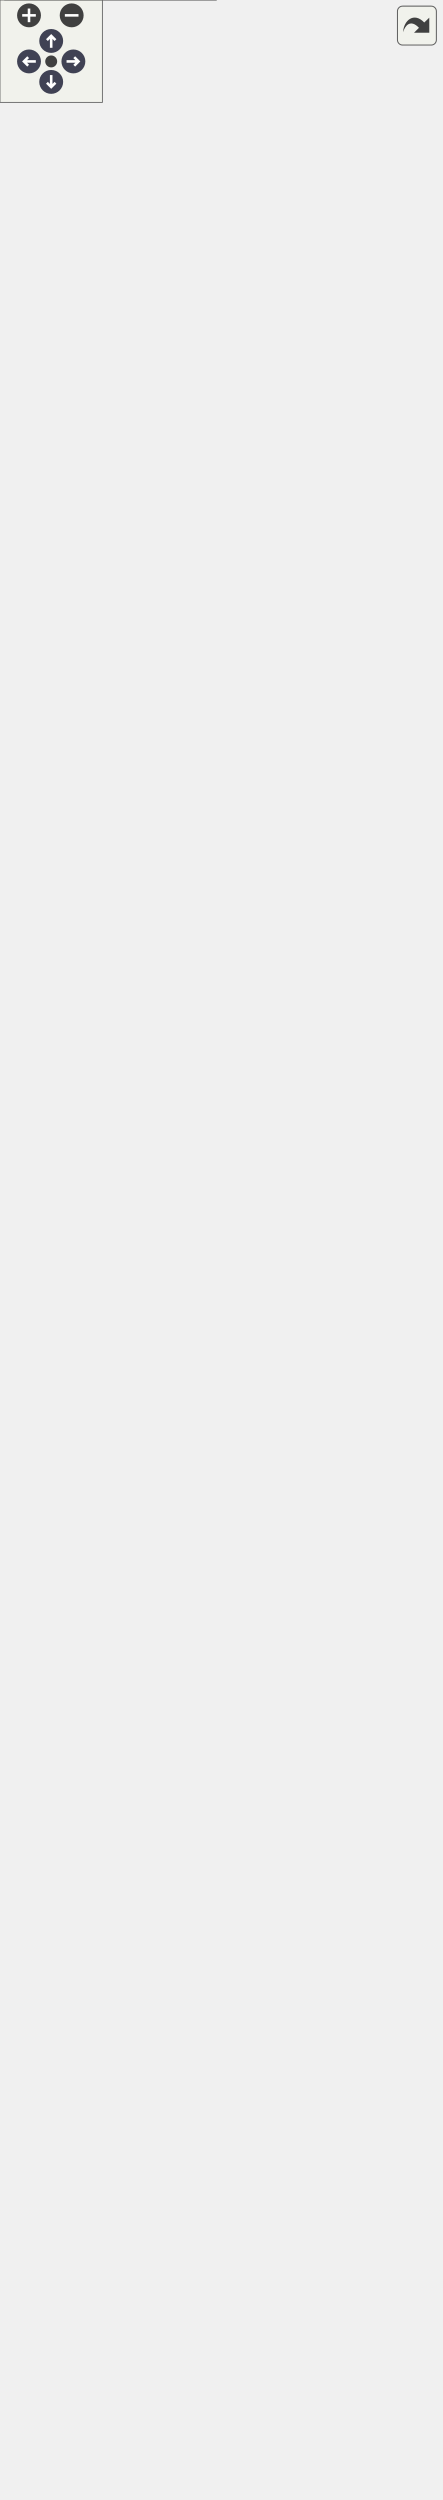
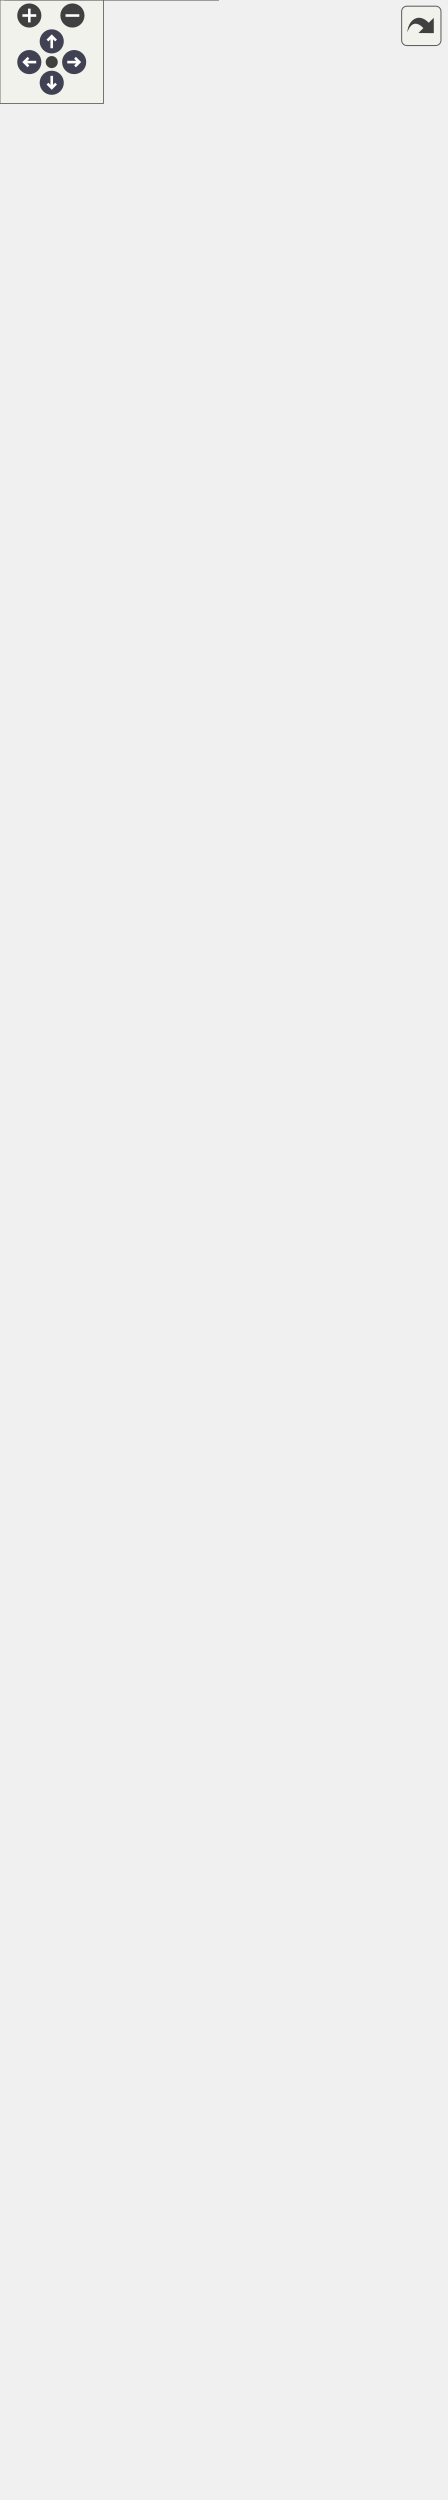
<svg xmlns="http://www.w3.org/2000/svg" xmlns:xlink="http://www.w3.org/1999/xlink" id="main" version="1.1" xml:space="preserve">
  <style type="text/css">
.node, .edge {opacity: 0.7;}
.node.selected, .edge.selected {opacity: 1;}
.edge:hover path { stroke: red; }
.edge:hover polygon { stroke: red; fill: red; }
</style>
  <defs>
    <circle id="rim" cx="0" cy="0" r="7" />
    <circle id="rim2" cx="0" cy="0" r="3.5" />
    <g id="zoomPlus">
      <use xlink:href="#rim" fill="#404040">
        <set attributeName="fill" to="#808080" begin="zoomplus.mouseover" end="zoomplus.mouseout" />
      </use>
      <path d="M-4,0h8M0,-4v8" fill="none" stroke="white" stroke-width="1.5" pointer-events="none" />
    </g>
    <g id="zoomMin">
      <use xlink:href="#rim" fill="#404040">
        <set attributeName="fill" to="#808080" begin="zoomminus.mouseover" end="zoomminus.mouseout" />
      </use>
      <path d="M-4,0h8" fill="none" stroke="white" stroke-width="1.5" pointer-events="none" />
    </g>
    <g id="arrowUp" transform="translate(30 24)">
      <use xlink:href="#rim" />
      <path pointer-events="none" fill="none" stroke="white" stroke-width="1.5" d="M0,-3.0v7 M-2.5,-0.5L0,-3.0L2.5,-0.5" />
    </g>
    <g id="arrowRight" transform="rotate(90) translate(36 -43)">
      <use xlink:href="#rim" />
      <path pointer-events="none" fill="none" stroke="white" stroke-width="1.5" d="M0,-3.0v7 M-2.5,-0.5L0,-3.0L2.5,-0.5" />
    </g>
    <g id="arrowDown" transform="rotate(180) translate(-30 -48)">
      <use xlink:href="#rim" />
      <path pointer-events="none" fill="none" stroke="white" stroke-width="1.5" d="M0,-3.0v7 M-2.5,-0.5L0,-3.0L2.5,-0.5" />
    </g>
    <g id="arrowLeft" transform="rotate(270) translate(-36 17)">
      <use xlink:href="#rim" />
      <path pointer-events="none" fill="none" stroke="white" stroke-width="1.5" d="M0,-3.0v7 M-2.5,-0.5L0,-3.0L2.5,-0.5" />
    </g>
    <g id="resetDef">
      <use xlink:href="#rim2" fill="#404040">
        <set attributeName="fill" to="#808080" begin="reset.mouseover" end="reset.mouseout" />
      </use>
    </g>
  </defs>
  <svg id="graph" class="graph">
    <g id="viewport">
      <g id="Node000001" class="node">
        <g id="a_Node000001">
          <a xlink:title=" ">
            <polygon fill="#999999" stroke="none" points="126.5,-309 3,-309 3,0 126.5,0 126.5,-309" />
            <text text-anchor="start" x="7" y="-295.5" font-family="Helvetica,sans-Serif" font-size="10.00">GamR::Nucleus::Transition</text>
            <text text-anchor="start" x="13.5" y="-280.25" font-family="Helvetica,sans-Serif" font-size="10.00">#</text>
            <text text-anchor="start" x="29.25" y="-280.25" font-family="Helvetica,sans-Serif" font-size="10.00">fEnergy</text>
            <text text-anchor="start" x="13.12" y="-265" font-family="Helvetica,sans-Serif" font-size="10.00">+</text>
            <text text-anchor="start" x="29.25" y="-265" font-family="Helvetica,sans-Serif" font-size="10.00">Transition()</text>
            <text text-anchor="start" x="13.12" y="-249.75" font-family="Helvetica,sans-Serif" font-size="10.00">+</text>
            <text text-anchor="start" x="29.25" y="-249.75" font-family="Helvetica,sans-Serif" font-size="10.00">SetEnergy()</text>
            <text text-anchor="start" x="13.12" y="-234.5" font-family="Helvetica,sans-Serif" font-size="10.00">+</text>
            <text text-anchor="start" x="29.25" y="-234.5" font-family="Helvetica,sans-Serif" font-size="10.00">SetPeak()</text>
            <text text-anchor="start" x="13.12" y="-219.25" font-family="Helvetica,sans-Serif" font-size="10.00">+</text>
            <text text-anchor="start" x="29.25" y="-219.25" font-family="Helvetica,sans-Serif" font-size="10.00">SetPeak()</text>
            <text text-anchor="start" x="13.12" y="-204" font-family="Helvetica,sans-Serif" font-size="10.00">+</text>
            <text text-anchor="start" x="29.25" y="-204" font-family="Helvetica,sans-Serif" font-size="10.00">SetBackground()</text>
            <text text-anchor="start" x="13.12" y="-188.75" font-family="Helvetica,sans-Serif" font-size="10.00">+</text>
            <text text-anchor="start" x="29.25" y="-188.75" font-family="Helvetica,sans-Serif" font-size="10.00">SetBackground()</text>
            <text text-anchor="start" x="13.12" y="-173.5" font-family="Helvetica,sans-Serif" font-size="10.00">+</text>
            <text text-anchor="start" x="29.25" y="-173.5" font-family="Helvetica,sans-Serif" font-size="10.00">AddBackground()</text>
            <text text-anchor="start" x="13.12" y="-158.25" font-family="Helvetica,sans-Serif" font-size="10.00">+</text>
            <text text-anchor="start" x="29.25" y="-158.25" font-family="Helvetica,sans-Serif" font-size="10.00">AddBackground()</text>
            <text text-anchor="start" x="13.12" y="-143" font-family="Helvetica,sans-Serif" font-size="10.00">+</text>
            <text text-anchor="start" x="29.25" y="-143" font-family="Helvetica,sans-Serif" font-size="10.00">SetTransition()</text>
            <text text-anchor="start" x="13.12" y="-127.75" font-family="Helvetica,sans-Serif" font-size="10.00">+</text>
            <text text-anchor="start" x="29.25" y="-127.75" font-family="Helvetica,sans-Serif" font-size="10.00">Apply()</text>
            <text text-anchor="start" x="13.12" y="-112.5" font-family="Helvetica,sans-Serif" font-size="10.00">+</text>
            <text text-anchor="start" x="29.25" y="-112.5" font-family="Helvetica,sans-Serif" font-size="10.00">ApplyError()</text>
            <text text-anchor="start" x="13.12" y="-97.25" font-family="Helvetica,sans-Serif" font-size="10.00">+</text>
            <text text-anchor="start" x="29.25" y="-97.25" font-family="Helvetica,sans-Serif" font-size="10.00">ApplyCounts()</text>
            <text text-anchor="start" x="13.12" y="-82" font-family="Helvetica,sans-Serif" font-size="10.00">+</text>
            <text text-anchor="start" x="29.25" y="-82" font-family="Helvetica,sans-Serif" font-size="10.00">ApplyCountsError()</text>
            <text text-anchor="start" x="13.12" y="-66.75" font-family="Helvetica,sans-Serif" font-size="10.00">+</text>
            <text text-anchor="start" x="29.25" y="-66.75" font-family="Helvetica,sans-Serif" font-size="10.00">GetEnergy()</text>
            <text text-anchor="start" x="13.12" y="-51.5" font-family="Helvetica,sans-Serif" font-size="10.00">+</text>
            <text text-anchor="start" x="29.25" y="-51.5" font-family="Helvetica,sans-Serif" font-size="10.00">GetGate()</text>
            <text text-anchor="start" x="13.12" y="-36.25" font-family="Helvetica,sans-Serif" font-size="10.00">+</text>
            <text text-anchor="start" x="29.25" y="-36.25" font-family="Helvetica,sans-Serif" font-size="10.00">GetGateBG()</text>
            <text text-anchor="start" x="13.12" y="-21" font-family="Helvetica,sans-Serif" font-size="10.00">+</text>
            <text text-anchor="start" x="29.25" y="-21" font-family="Helvetica,sans-Serif" font-size="10.00">GetGateBGs()</text>
            <text text-anchor="start" x="13.12" y="-5.75" font-family="Helvetica,sans-Serif" font-size="10.00">+</text>
            <text text-anchor="start" x="29.25" y="-5.75" font-family="Helvetica,sans-Serif" font-size="10.00">ClassDef()</text>
            <polygon fill="#666666" stroke="#666666" points="3,-291.75 3,-291.75 126.5,-291.75 126.5,-291.75 3,-291.75" />
            <polygon fill="#666666" stroke="#666666" points="3,-276.5 3,-276.5 27.25,-276.5 27.25,-276.5 3,-276.5" />
            <polygon fill="#666666" stroke="#666666" points="27.25,-276.5 27.25,-276.5 126.5,-276.5 126.5,-276.5 27.25,-276.5" />
            <polygon fill="none" stroke="#666666" points="3,0 3,-309 126.5,-309 126.5,0 3,0" />
          </a>
        </g>
      </g>
      <g id="Node000002" class="node">
        <g id="a_Node000002">
          <a xlink:title=" ">
-             <polygon fill="white" stroke="none" points="45.5,-1404.25 0,-1404.25 0,-1354.5 45.5,-1354.5 45.5,-1404.25" />
-             <text text-anchor="start" x="4" y="-1390.75" font-family="Helvetica,sans-Serif" font-size="10.00">TNamed</text>
-             <text text-anchor="start" x="21.25" y="-1375.5" font-family="Helvetica,sans-Serif" font-size="10.00"> </text>
+             <polygon fill="white" stroke="none" points="45.5,-1389 0,-1389 0,-1339.25 45.5,-1339.25 45.5,-1389" />
+             <text text-anchor="start" x="4" y="-1375.5" font-family="Helvetica,sans-Serif" font-size="10.00">TNamed</text>
            <text text-anchor="start" x="21.25" y="-1360.25" font-family="Helvetica,sans-Serif" font-size="10.00"> </text>
-             <polygon fill="#666666" stroke="#666666" points="0,-1387 0,-1387 45.5,-1387 45.5,-1387 0,-1387" />
+             <text text-anchor="start" x="21.25" y="-1345" font-family="Helvetica,sans-Serif" font-size="10.00"> </text>
            <polygon fill="#666666" stroke="#666666" points="0,-1371.75 0,-1371.75 45.5,-1371.75 45.5,-1371.75 0,-1371.75" />
-             <polygon fill="none" stroke="#666666" points="0,-1354.5 0,-1404.25 45.5,-1404.25 45.5,-1354.5 0,-1354.5" />
+             <polygon fill="#666666" stroke="#666666" points="0,-1356.5 0,-1356.5 45.5,-1356.5 45.5,-1356.5 0,-1356.5" />
+             <polygon fill="none" stroke="#666666" points="0,-1339.25 0,-1389 45.5,-1389 45.5,-1339.25 0,-1339.25" />
          </a>
        </g>
      </g>
      <g id="edge1_Node000001_Node000002" class="edge">
        <g id="a_edge1_Node000001_Node000002">
          <a xlink:title=" ">
-             <path fill="none" stroke="#63b8ff" d="M22.34,-1343.21C21.12,-1221.43 18.66,-806.51 36.75,-464.5 39.43,-413.8 43.93,-358.55 48.55,-308.97" />
-             <polygon fill="none" stroke="#63b8ff" points="18.84,-1343.22 22.44,-1353.19 25.84,-1343.15 18.84,-1343.22" />
+             <path fill="none" stroke="#63b8ff" d="M22.36,-1328.14C21.2,-1207.89 18.94,-800.42 36.75,-464.5 39.44,-413.8 43.94,-358.55 48.56,-308.97" />
+             <polygon fill="none" stroke="#63b8ff" points="18.85,-1328.02 22.45,-1337.99 25.85,-1327.95 18.85,-1328.02" />
          </a>
        </g>
      </g>
      <g id="Node000003" class="node">
        <g id="a_Node000003">
          <a xlink:href="../../d0/d79/class_gam_r_1_1_t_k_1_1_gate.html" target="_top" xlink:title=" ">
-             <polygon fill="white" stroke="none" points="154.12,-1307.25 45.37,-1307.25 45.37,-464.5 154.12,-464.5 154.12,-1307.25" />
-             <text text-anchor="start" x="64.5" y="-1293.75" font-family="Helvetica,sans-Serif" font-size="10.00">GamR::TK::Gate</text>
-             <text text-anchor="start" x="98.25" y="-1278.5" font-family="Helvetica,sans-Serif" font-size="10.00"> </text>
-             <text text-anchor="start" x="49.38" y="-1263.25" font-family="Helvetica,sans-Serif" font-size="10.00">+</text>
-             <text text-anchor="start" x="59.38" y="-1263.25" font-family="Helvetica,sans-Serif" font-size="10.00">Gate()</text>
+             <polygon fill="white" stroke="none" points="154.12,-1292 45.37,-1292 45.37,-464.5 154.12,-464.5 154.12,-1292" />
+             <text text-anchor="start" x="64.5" y="-1278.5" font-family="Helvetica,sans-Serif" font-size="10.00">GamR::TK::Gate</text>
+             <text text-anchor="start" x="98.25" y="-1263.25" font-family="Helvetica,sans-Serif" font-size="10.00"> </text>
            <text text-anchor="start" x="49.38" y="-1248" font-family="Helvetica,sans-Serif" font-size="10.00">+</text>
            <text text-anchor="start" x="59.38" y="-1248" font-family="Helvetica,sans-Serif" font-size="10.00">Gate()</text>
            <text text-anchor="start" x="49.38" y="-1232.75" font-family="Helvetica,sans-Serif" font-size="10.00">+</text>
            <text text-anchor="start" x="59.38" y="-1232.75" font-family="Helvetica,sans-Serif" font-size="10.00">Gate()</text>
            <text text-anchor="start" x="49.38" y="-1217.5" font-family="Helvetica,sans-Serif" font-size="10.00">+</text>
            <text text-anchor="start" x="59.38" y="-1217.5" font-family="Helvetica,sans-Serif" font-size="10.00">Gate()</text>
            <text text-anchor="start" x="49.38" y="-1202.25" font-family="Helvetica,sans-Serif" font-size="10.00">+</text>
            <text text-anchor="start" x="59.38" y="-1202.25" font-family="Helvetica,sans-Serif" font-size="10.00">Gate()</text>
            <text text-anchor="start" x="49.38" y="-1187" font-family="Helvetica,sans-Serif" font-size="10.00">+</text>
            <text text-anchor="start" x="59.38" y="-1187" font-family="Helvetica,sans-Serif" font-size="10.00">Gate()</text>
            <text text-anchor="start" x="49.38" y="-1171.75" font-family="Helvetica,sans-Serif" font-size="10.00">+</text>
            <text text-anchor="start" x="59.38" y="-1171.75" font-family="Helvetica,sans-Serif" font-size="10.00">Gate()</text>
            <text text-anchor="start" x="49.38" y="-1156.5" font-family="Helvetica,sans-Serif" font-size="10.00">+</text>
-             <text text-anchor="start" x="59.38" y="-1156.5" font-family="Helvetica,sans-Serif" font-size="10.00">~Gate()</text>
+             <text text-anchor="start" x="59.38" y="-1156.5" font-family="Helvetica,sans-Serif" font-size="10.00">Gate()</text>
            <text text-anchor="start" x="49.38" y="-1141.25" font-family="Helvetica,sans-Serif" font-size="10.00">+</text>
-             <text text-anchor="start" x="59.38" y="-1141.25" font-family="Helvetica,sans-Serif" font-size="10.00">GetClick()</text>
+             <text text-anchor="start" x="59.38" y="-1141.25" font-family="Helvetica,sans-Serif" font-size="10.00">~Gate()</text>
            <text text-anchor="start" x="49.38" y="-1126" font-family="Helvetica,sans-Serif" font-size="10.00">+</text>
            <text text-anchor="start" x="59.38" y="-1126" font-family="Helvetica,sans-Serif" font-size="10.00">SetGate()</text>
            <text text-anchor="start" x="49.38" y="-1110.75" font-family="Helvetica,sans-Serif" font-size="10.00">+</text>
            <text text-anchor="start" x="59.38" y="-1110.75" font-family="Helvetica,sans-Serif" font-size="10.00">SetGate()</text>
            <text text-anchor="start" x="49.38" y="-1095.5" font-family="Helvetica,sans-Serif" font-size="10.00">+</text>
            <text text-anchor="start" x="59.38" y="-1095.5" font-family="Helvetica,sans-Serif" font-size="10.00">SetGate()</text>
            <text text-anchor="start" x="49.38" y="-1080.25" font-family="Helvetica,sans-Serif" font-size="10.00">+</text>
            <text text-anchor="start" x="59.38" y="-1080.25" font-family="Helvetica,sans-Serif" font-size="10.00">SetLow()</text>
            <text text-anchor="start" x="49.38" y="-1065" font-family="Helvetica,sans-Serif" font-size="10.00">+</text>
            <text text-anchor="start" x="59.38" y="-1065" font-family="Helvetica,sans-Serif" font-size="10.00">SetLow()</text>
            <text text-anchor="start" x="49.38" y="-1049.75" font-family="Helvetica,sans-Serif" font-size="10.00">+</text>
            <text text-anchor="start" x="59.38" y="-1049.75" font-family="Helvetica,sans-Serif" font-size="10.00">SetHigh()</text>
            <text text-anchor="start" x="49.38" y="-1034.5" font-family="Helvetica,sans-Serif" font-size="10.00">+</text>
            <text text-anchor="start" x="59.38" y="-1034.5" font-family="Helvetica,sans-Serif" font-size="10.00">SetHigh()</text>
            <text text-anchor="start" x="49.38" y="-1019.25" font-family="Helvetica,sans-Serif" font-size="10.00">+</text>
            <text text-anchor="start" x="59.38" y="-1019.25" font-family="Helvetica,sans-Serif" font-size="10.00">SetScale()</text>
            <text text-anchor="start" x="49.38" y="-1004" font-family="Helvetica,sans-Serif" font-size="10.00">+</text>
            <text text-anchor="start" x="59.38" y="-1004" font-family="Helvetica,sans-Serif" font-size="10.00">GetLow()</text>
            <text text-anchor="start" x="49.38" y="-988.75" font-family="Helvetica,sans-Serif" font-size="10.00">+</text>
            <text text-anchor="start" x="59.38" y="-988.75" font-family="Helvetica,sans-Serif" font-size="10.00">GetHigh()</text>
            <text text-anchor="start" x="49.38" y="-973.5" font-family="Helvetica,sans-Serif" font-size="10.00">+</text>
            <text text-anchor="start" x="59.38" y="-973.5" font-family="Helvetica,sans-Serif" font-size="10.00">GetWidth()</text>
            <text text-anchor="start" x="49.38" y="-958.25" font-family="Helvetica,sans-Serif" font-size="10.00">+</text>
            <text text-anchor="start" x="59.38" y="-958.25" font-family="Helvetica,sans-Serif" font-size="10.00">GetBinLow()</text>
            <text text-anchor="start" x="49.38" y="-943" font-family="Helvetica,sans-Serif" font-size="10.00">+</text>
            <text text-anchor="start" x="59.38" y="-943" font-family="Helvetica,sans-Serif" font-size="10.00">GetBinHigh()</text>
            <text text-anchor="start" x="49.38" y="-927.75" font-family="Helvetica,sans-Serif" font-size="10.00">+</text>
            <text text-anchor="start" x="59.38" y="-927.75" font-family="Helvetica,sans-Serif" font-size="10.00">GetBinWidth()</text>
            <text text-anchor="start" x="49.38" y="-912.5" font-family="Helvetica,sans-Serif" font-size="10.00">+</text>
            <text text-anchor="start" x="59.38" y="-912.5" font-family="Helvetica,sans-Serif" font-size="10.00">GetTrueWidth()</text>
            <text text-anchor="start" x="49.38" y="-897.25" font-family="Helvetica,sans-Serif" font-size="10.00">+</text>
            <text text-anchor="start" x="59.38" y="-897.25" font-family="Helvetica,sans-Serif" font-size="10.00">GetIntegral()</text>
            <text text-anchor="start" x="49.38" y="-882" font-family="Helvetica,sans-Serif" font-size="10.00">+</text>
            <text text-anchor="start" x="59.38" y="-882" font-family="Helvetica,sans-Serif" font-size="10.00">GetIntegral()</text>
            <text text-anchor="start" x="49.38" y="-866.75" font-family="Helvetica,sans-Serif" font-size="10.00">+</text>
            <text text-anchor="start" x="59.38" y="-866.75" font-family="Helvetica,sans-Serif" font-size="10.00">GetIntegral()</text>
            <text text-anchor="start" x="49.38" y="-851.5" font-family="Helvetica,sans-Serif" font-size="10.00">+</text>
            <text text-anchor="start" x="59.38" y="-851.5" font-family="Helvetica,sans-Serif" font-size="10.00">GetIntegral()</text>
            <text text-anchor="start" x="49.38" y="-836.25" font-family="Helvetica,sans-Serif" font-size="10.00">+</text>
            <text text-anchor="start" x="59.38" y="-836.25" font-family="Helvetica,sans-Serif" font-size="10.00">GetIntegralError()</text>
            <text text-anchor="start" x="49.38" y="-821" font-family="Helvetica,sans-Serif" font-size="10.00">+</text>
            <text text-anchor="start" x="59.38" y="-821" font-family="Helvetica,sans-Serif" font-size="10.00">GetIntegralError()</text>
            <text text-anchor="start" x="49.38" y="-805.75" font-family="Helvetica,sans-Serif" font-size="10.00">+</text>
            <text text-anchor="start" x="59.38" y="-805.75" font-family="Helvetica,sans-Serif" font-size="10.00">GetIntegralError()</text>
            <text text-anchor="start" x="49.38" y="-790.5" font-family="Helvetica,sans-Serif" font-size="10.00">+</text>
            <text text-anchor="start" x="59.38" y="-790.5" font-family="Helvetica,sans-Serif" font-size="10.00">GetCounts()</text>
            <text text-anchor="start" x="49.38" y="-775.25" font-family="Helvetica,sans-Serif" font-size="10.00">+</text>
            <text text-anchor="start" x="59.38" y="-775.25" font-family="Helvetica,sans-Serif" font-size="10.00">GetCounts()</text>
            <text text-anchor="start" x="49.38" y="-760" font-family="Helvetica,sans-Serif" font-size="10.00">+</text>
            <text text-anchor="start" x="59.38" y="-760" font-family="Helvetica,sans-Serif" font-size="10.00">GetCounts()</text>
            <text text-anchor="start" x="49.38" y="-744.75" font-family="Helvetica,sans-Serif" font-size="10.00">+</text>
            <text text-anchor="start" x="59.38" y="-744.75" font-family="Helvetica,sans-Serif" font-size="10.00">GetCountsError()</text>
            <text text-anchor="start" x="49.38" y="-729.5" font-family="Helvetica,sans-Serif" font-size="10.00">+</text>
            <text text-anchor="start" x="59.38" y="-729.5" font-family="Helvetica,sans-Serif" font-size="10.00">GetCountsError()</text>
            <text text-anchor="start" x="49.38" y="-714.25" font-family="Helvetica,sans-Serif" font-size="10.00">+</text>
            <text text-anchor="start" x="59.38" y="-714.25" font-family="Helvetica,sans-Serif" font-size="10.00">GetCountsError()</text>
            <text text-anchor="start" x="49.38" y="-699" font-family="Helvetica,sans-Serif" font-size="10.00">+</text>
            <text text-anchor="start" x="59.38" y="-699" font-family="Helvetica,sans-Serif" font-size="10.00">Browse()</text>
            <text text-anchor="start" x="49.38" y="-683.75" font-family="Helvetica,sans-Serif" font-size="10.00">+</text>
            <text text-anchor="start" x="59.38" y="-683.75" font-family="Helvetica,sans-Serif" font-size="10.00">Pass()</text>
            <text text-anchor="start" x="49.38" y="-668.5" font-family="Helvetica,sans-Serif" font-size="10.00">+</text>
            <text text-anchor="start" x="59.38" y="-668.5" font-family="Helvetica,sans-Serif" font-size="10.00">Pass()</text>
            <text text-anchor="start" x="49.38" y="-653.25" font-family="Helvetica,sans-Serif" font-size="10.00">+</text>
            <text text-anchor="start" x="59.38" y="-653.25" font-family="Helvetica,sans-Serif" font-size="10.00">PassDetector()</text>
            <text text-anchor="start" x="49.38" y="-638" font-family="Helvetica,sans-Serif" font-size="10.00">+</text>
            <text text-anchor="start" x="59.38" y="-638" font-family="Helvetica,sans-Serif" font-size="10.00">ApplyX()</text>
            <text text-anchor="start" x="49.38" y="-622.75" font-family="Helvetica,sans-Serif" font-size="10.00">+</text>
            <text text-anchor="start" x="59.38" y="-622.75" font-family="Helvetica,sans-Serif" font-size="10.00">ApplyX()</text>
            <text text-anchor="start" x="49.38" y="-607.5" font-family="Helvetica,sans-Serif" font-size="10.00">+</text>
            <text text-anchor="start" x="59.38" y="-607.5" font-family="Helvetica,sans-Serif" font-size="10.00">ApplyY()</text>
            <text text-anchor="start" x="49.38" y="-592.25" font-family="Helvetica,sans-Serif" font-size="10.00">+</text>
            <text text-anchor="start" x="59.38" y="-592.25" font-family="Helvetica,sans-Serif" font-size="10.00">ApplyY()</text>
            <text text-anchor="start" x="49.38" y="-577" font-family="Helvetica,sans-Serif" font-size="10.00">+</text>
            <text text-anchor="start" x="59.38" y="-577" font-family="Helvetica,sans-Serif" font-size="10.00">Norm()</text>
            <text text-anchor="start" x="49.38" y="-561.75" font-family="Helvetica,sans-Serif" font-size="10.00">+</text>
            <text text-anchor="start" x="59.38" y="-561.75" font-family="Helvetica,sans-Serif" font-size="10.00">NormBackSub()</text>
            <text text-anchor="start" x="49.38" y="-546.5" font-family="Helvetica,sans-Serif" font-size="10.00">+</text>
            <text text-anchor="start" x="59.38" y="-546.5" font-family="Helvetica,sans-Serif" font-size="10.00">Paint()</text>
            <text text-anchor="start" x="49.38" y="-531.25" font-family="Helvetica,sans-Serif" font-size="10.00">+</text>
            <text text-anchor="start" x="59.38" y="-531.25" font-family="Helvetica,sans-Serif" font-size="10.00">DistancetoPrimitive()</text>
            <text text-anchor="start" x="49.38" y="-516" font-family="Helvetica,sans-Serif" font-size="10.00">+</text>
            <text text-anchor="start" x="59.38" y="-516" font-family="Helvetica,sans-Serif" font-size="10.00">ExecuteEvent()</text>
            <text text-anchor="start" x="49.38" y="-500.75" font-family="Helvetica,sans-Serif" font-size="10.00">+</text>
            <text text-anchor="start" x="59.38" y="-500.75" font-family="Helvetica,sans-Serif" font-size="10.00">IsFolder()</text>
            <text text-anchor="start" x="49.38" y="-485.5" font-family="Helvetica,sans-Serif" font-size="10.00">+</text>
            <text text-anchor="start" x="59.38" y="-485.5" font-family="Helvetica,sans-Serif" font-size="10.00">ls()</text>
            <text text-anchor="start" x="49.38" y="-470.25" font-family="Helvetica,sans-Serif" font-size="10.00">+</text>
            <text text-anchor="start" x="59.38" y="-470.25" font-family="Helvetica,sans-Serif" font-size="10.00">Valid()</text>
-             <polygon fill="#666666" stroke="#666666" points="45.38,-1290 45.38,-1290 154.12,-1290 154.12,-1290 45.38,-1290" />
            <polygon fill="#666666" stroke="#666666" points="45.38,-1274.75 45.38,-1274.75 154.12,-1274.75 154.12,-1274.75 45.38,-1274.75" />
-             <polygon fill="none" stroke="#666666" points="45.38,-464.5 45.38,-1307.25 154.12,-1307.25 154.12,-464.5 45.38,-464.5" />
+             <polygon fill="#666666" stroke="#666666" points="45.38,-1259.5 45.38,-1259.5 154.12,-1259.5 154.12,-1259.5 45.38,-1259.5" />
+             <polygon fill="none" stroke="#666666" points="45.38,-464.5 45.38,-1292 154.12,-1292 154.12,-464.5 45.38,-464.5" />
          </a>
        </g>
      </g>
      <g id="edge3_Node000003_Node000002" class="edge">
        <g id="a_edge3_Node000003_Node000002">
          <a xlink:title=" ">
-             <path fill="none" stroke="#63b8ff" d="M30.41,-1343.51C30.88,-1341.14 31.33,-1338.79 31.75,-1336.5 36.4,-1311.07 40.98,-1284.78 45.42,-1258.28" />
-             <polygon fill="none" stroke="#63b8ff" points="27.04,-1342.53 28.45,-1353.03 33.9,-1343.94 27.04,-1342.53" />
+             <path fill="none" stroke="#63b8ff" d="M30.41,-1328.25C30.88,-1325.89 31.33,-1323.54 31.75,-1321.25 36.39,-1296.05 40.97,-1270.01 45.42,-1243.75" />
+             <polygon fill="none" stroke="#63b8ff" points="27.04,-1327.27 28.44,-1337.78 33.89,-1328.69 27.04,-1327.27" />
          </a>
        </g>
      </g>
      <g id="edge2_Node000001_Node000003" class="edge">
        <g id="a_edge2_Node000001_Node000003">
          <a xlink:title=" ">
-             <path fill="none" stroke="#63b8ff" d="M75.96,-464.59C75.19,-448.61 74.45,-432.78 73.75,-417.25 72.36,-386.41 71.08,-353.52 69.94,-321.83" />
-             <polygon fill="none" stroke="#63b8ff" points="69.93,-321.7 65.72,-315.85 69.51,-309.71 73.72,-315.56 69.93,-321.7" />
+             <path fill="none" stroke="#63b8ff" d="M75.99,-464.75C75.21,-448.71 74.46,-432.83 73.75,-417.25 72.35,-386.41 71.06,-353.52 69.92,-321.83" />
+             <polygon fill="none" stroke="#63b8ff" points="69.91,-321.7 65.7,-315.85 69.49,-309.71 73.7,-315.56 69.91,-321.7" />
          </a>
        </g>
        <text text-anchor="middle" x="90.25" y="-382.88" font-family="Helvetica,sans-Serif" font-size="10.00" fill="grey"> #fPeak</text>
      </g>
      <g id="Node000006" class="node">
        <g id="a_Node000006">
          <a xlink:title=" ">
            <polygon fill="white" stroke="none" points="209.5,-417.25 116,-417.25 116,-356.25 209.5,-356.25 209.5,-417.25" />
            <text text-anchor="start" x="120" y="-403.75" font-family="Helvetica,sans-Serif" font-size="10.00">std::vector&lt; GamR::</text>
            <text text-anchor="start" x="139.5" y="-392.5" font-family="Helvetica,sans-Serif" font-size="10.00">TK::Gate &gt;</text>
            <text text-anchor="start" x="161.25" y="-377.25" font-family="Helvetica,sans-Serif" font-size="10.00"> </text>
            <text text-anchor="start" x="161.25" y="-362" font-family="Helvetica,sans-Serif" font-size="10.00"> </text>
            <polygon fill="#666666" stroke="#666666" points="116,-388.75 116,-388.75 209.5,-388.75 209.5,-388.75 116,-388.75" />
            <polygon fill="#666666" stroke="#666666" points="116,-373.5 116,-373.5 209.5,-373.5 209.5,-373.5 116,-373.5" />
            <polygon fill="none" stroke="#666666" points="116,-356.25 116,-417.25 209.5,-417.25 209.5,-356.25 116,-356.25" />
          </a>
        </g>
      </g>
      <g id="edge7_Node000006_Node000003" class="edge">
        <g id="a_edge7_Node000006_Node000003">
          <a xlink:title=" ">
-             <path fill="none" stroke="#63b8ff" d="M104.46,-464.65C107.85,-454.66 111.61,-444.84 115.75,-435.25 116.89,-432.61 118.25,-430.04 119.78,-427.54" />
-             <polygon fill="none" stroke="#63b8ff" points="119.76,-427.56 120.07,-420.35 126.84,-417.86 126.53,-425.07 119.76,-427.56" />
+             <path fill="none" stroke="#63b8ff" d="M104.45,-464.7C107.84,-454.69 111.6,-444.85 115.75,-435.25 116.89,-432.61 118.25,-430.04 119.78,-427.54" />
+             <polygon fill="none" stroke="#63b8ff" points="119.77,-427.56 120.07,-420.35 126.84,-417.87 126.54,-425.07 119.77,-427.56" />
          </a>
        </g>
        <text text-anchor="middle" x="139.75" y="-437" font-family="Helvetica,sans-Serif" font-size="10.00" fill="grey"> +elements</text>
      </g>
      <g id="Node000004" class="node">
        <g id="a_Node000004">
          <a xlink:title=" ">
-             <polygon fill="white" stroke="none" points="113.5,-1404.25 68,-1404.25 68,-1354.5 113.5,-1354.5 113.5,-1404.25" />
-             <text text-anchor="start" x="72" y="-1390.75" font-family="Helvetica,sans-Serif" font-size="10.00">TAttLine</text>
-             <text text-anchor="start" x="89.25" y="-1375.5" font-family="Helvetica,sans-Serif" font-size="10.00"> </text>
+             <polygon fill="white" stroke="none" points="113.5,-1389 68,-1389 68,-1339.25 113.5,-1339.25 113.5,-1389" />
+             <text text-anchor="start" x="72" y="-1375.5" font-family="Helvetica,sans-Serif" font-size="10.00">TAttLine</text>
            <text text-anchor="start" x="89.25" y="-1360.25" font-family="Helvetica,sans-Serif" font-size="10.00"> </text>
-             <polygon fill="#666666" stroke="#666666" points="68,-1387 68,-1387 113.5,-1387 113.5,-1387 68,-1387" />
+             <text text-anchor="start" x="89.25" y="-1345" font-family="Helvetica,sans-Serif" font-size="10.00"> </text>
            <polygon fill="#666666" stroke="#666666" points="68,-1371.75 68,-1371.75 113.5,-1371.75 113.5,-1371.75 68,-1371.75" />
-             <polygon fill="none" stroke="#666666" points="68,-1354.5 68,-1404.25 113.5,-1404.25 113.5,-1354.5 68,-1354.5" />
+             <polygon fill="#666666" stroke="#666666" points="68,-1356.5 68,-1356.5 113.5,-1356.5 113.5,-1356.5 68,-1356.5" />
+             <polygon fill="none" stroke="#666666" points="68,-1339.25 68,-1389 113.5,-1389 113.5,-1339.25 68,-1339.25" />
          </a>
        </g>
      </g>
      <g id="edge4_Node000003_Node000004" class="edge">
        <g id="a_edge4_Node000003_Node000004">
          <a xlink:title=" ">
-             <path fill="none" stroke="#63b8ff" d="M91.39,-1343.43C91.58,-1333.06 91.81,-1320.71 92.06,-1306.84" />
-             <polygon fill="none" stroke="#63b8ff" points="87.9,-1343.09 91.21,-1353.16 94.89,-1343.22 87.9,-1343.09" />
+             <path fill="none" stroke="#63b8ff" d="M91.4,-1328.25C91.59,-1317.92 91.82,-1305.61 92.08,-1291.79" />
+             <polygon fill="none" stroke="#63b8ff" points="87.91,-1327.88 91.22,-1337.95 94.9,-1328.01 87.91,-1327.88" />
          </a>
        </g>
      </g>
      <g id="Node000005" class="node">
        <g id="a_Node000005">
          <a xlink:title=" ">
-             <polygon fill="white" stroke="none" points="171.5,-1404.25 132,-1404.25 132,-1354.5 171.5,-1354.5 171.5,-1404.25" />
-             <text text-anchor="start" x="136" y="-1390.75" font-family="Helvetica,sans-Serif" font-size="10.00">TAttFill</text>
-             <text text-anchor="start" x="150.25" y="-1375.5" font-family="Helvetica,sans-Serif" font-size="10.00"> </text>
+             <polygon fill="white" stroke="none" points="171.5,-1389 132,-1389 132,-1339.25 171.5,-1339.25 171.5,-1389" />
+             <text text-anchor="start" x="136" y="-1375.5" font-family="Helvetica,sans-Serif" font-size="10.00">TAttFill</text>
            <text text-anchor="start" x="150.25" y="-1360.25" font-family="Helvetica,sans-Serif" font-size="10.00"> </text>
-             <polygon fill="#666666" stroke="#666666" points="132,-1387 132,-1387 171.5,-1387 171.5,-1387 132,-1387" />
+             <text text-anchor="start" x="150.25" y="-1345" font-family="Helvetica,sans-Serif" font-size="10.00"> </text>
            <polygon fill="#666666" stroke="#666666" points="132,-1371.75 132,-1371.75 171.5,-1371.75 171.5,-1371.75 132,-1371.75" />
-             <polygon fill="none" stroke="#666666" points="132,-1354.5 132,-1404.25 171.5,-1404.25 171.5,-1354.5 132,-1354.5" />
+             <polygon fill="#666666" stroke="#666666" points="132,-1356.5 132,-1356.5 171.5,-1356.5 171.5,-1356.5 132,-1356.5" />
+             <polygon fill="none" stroke="#666666" points="132,-1339.25 132,-1389 171.5,-1389 171.5,-1339.25 132,-1339.25" />
          </a>
        </g>
      </g>
      <g id="edge5_Node000003_Node000005" class="edge">
        <g id="a_edge5_Node000003_Node000005">
          <a xlink:title=" ">
-             <path fill="none" stroke="#63b8ff" d="M148.05,-1343.43C146.96,-1333.06 145.65,-1320.71 144.18,-1306.84" />
-             <polygon fill="none" stroke="#63b8ff" points="144.55,-1343.59 149.08,-1353.16 151.51,-1342.85 144.55,-1343.59" />
+             <path fill="none" stroke="#63b8ff" d="M148,-1328.25C146.89,-1317.92 145.57,-1305.61 144.08,-1291.79" />
+             <polygon fill="none" stroke="#63b8ff" points="144.5,-1328.39 149.04,-1337.95 151.46,-1327.64 144.5,-1328.39" />
          </a>
        </g>
      </g>
      <g id="edge6_Node000001_Node000006" class="edge">
        <g id="a_edge6_Node000001_Node000006">
          <a xlink:title=" ">
            <path fill="none" stroke="#63b8ff" d="M150.34,-356.59C145.11,-344.3 138.58,-328.97 131.49,-312.3" />
            <polygon fill="none" stroke="#63b8ff" points="131.54,-312.43 125.51,-308.47 126.84,-301.39 132.87,-305.34 131.54,-312.43" />
          </a>
        </g>
        <text text-anchor="middle" x="172.71" y="-328.75" font-family="Helvetica,sans-Serif" font-size="10.00" fill="grey"> #fBackground</text>
      </g>
      <g id="Node000007" class="node">
        <g id="a_Node000007">
          <a xlink:title=" ">
-             <polygon fill="white" stroke="none" points="247.5,-910.75 172,-910.75 172,-861 247.5,-861 247.5,-910.75" />
-             <text text-anchor="start" x="176" y="-897.25" font-family="Helvetica,sans-Serif" font-size="10.00">std::vector&lt; T &gt;</text>
-             <text text-anchor="start" x="208.25" y="-882" font-family="Helvetica,sans-Serif" font-size="10.00"> </text>
-             <text text-anchor="start" x="208.25" y="-866.75" font-family="Helvetica,sans-Serif" font-size="10.00"> </text>
-             <polygon fill="#666666" stroke="#666666" points="172,-893.5 172,-893.5 247.5,-893.5 247.5,-893.5 172,-893.5" />
-             <polygon fill="#666666" stroke="#666666" points="172,-878.25 172,-878.25 247.5,-878.25 247.5,-878.25 172,-878.25" />
-             <polygon fill="none" stroke="#666666" points="172,-861 172,-910.75 247.5,-910.75 247.5,-861 172,-861" />
+             <polygon fill="white" stroke="none" points="247.5,-903.12 172,-903.12 172,-853.38 247.5,-853.38 247.5,-903.12" />
+             <text text-anchor="start" x="176" y="-889.62" font-family="Helvetica,sans-Serif" font-size="10.00">std::vector&lt; T &gt;</text>
+             <text text-anchor="start" x="208.25" y="-874.38" font-family="Helvetica,sans-Serif" font-size="10.00"> </text>
+             <text text-anchor="start" x="208.25" y="-859.12" font-family="Helvetica,sans-Serif" font-size="10.00"> </text>
+             <polygon fill="#666666" stroke="#666666" points="172,-885.88 172,-885.88 247.5,-885.88 247.5,-885.88 172,-885.88" />
+             <polygon fill="#666666" stroke="#666666" points="172,-870.62 172,-870.62 247.5,-870.62 247.5,-870.62 172,-870.62" />
+             <polygon fill="none" stroke="#666666" points="172,-853.38 172,-903.12 247.5,-903.12 247.5,-853.38 172,-853.38" />
          </a>
        </g>
      </g>
      <g id="edge8_Node000006_Node000007" class="edge">
        <g id="a_edge8_Node000006_Node000007">
          <a xlink:title=" ">
-             <path fill="none" stroke="orange" d="M206.45,-849.92C197.63,-756.69 173.68,-503.34 165.52,-417.01" />
-             <polygon fill="orange" stroke="orange" points="202.95,-850.1 207.37,-859.73 209.92,-849.44 202.95,-850.1" />
+             <path fill="none" stroke="orange" d="M206.39,-842.2C197.54,-750.1 173.77,-502.47 165.57,-417.13" />
+             <polygon fill="orange" stroke="orange" points="202.9,-842.51 207.34,-852.13 209.87,-841.85 202.9,-842.51" />
          </a>
        </g>
        <text text-anchor="middle" x="212.26" y="-437" font-family="Helvetica,sans-Serif" font-size="10.00" fill="grey"> &lt; GamR::TK::Gate &gt;</text>
      </g>
      <g id="Node000008" class="node">
        <g id="a_Node000008">
          <a xlink:title=" ">
-             <polygon fill="white" stroke="none" points="216.75,-1404.25 202.75,-1404.25 202.75,-1354.5 216.75,-1354.5 216.75,-1404.25" />
-             <text text-anchor="start" x="206.75" y="-1390.75" font-family="Helvetica,sans-Serif" font-size="10.00">T</text>
-             <text text-anchor="start" x="208.25" y="-1375.5" font-family="Helvetica,sans-Serif" font-size="10.00"> </text>
+             <polygon fill="white" stroke="none" points="216.75,-1389 202.75,-1389 202.75,-1339.25 216.75,-1339.25 216.75,-1389" />
+             <text text-anchor="start" x="206.75" y="-1375.5" font-family="Helvetica,sans-Serif" font-size="10.00">T</text>
            <text text-anchor="start" x="208.25" y="-1360.25" font-family="Helvetica,sans-Serif" font-size="10.00"> </text>
-             <polygon fill="#666666" stroke="#666666" points="202.75,-1387 202.75,-1387 216.75,-1387 216.75,-1387 202.75,-1387" />
+             <text text-anchor="start" x="208.25" y="-1345" font-family="Helvetica,sans-Serif" font-size="10.00"> </text>
            <polygon fill="#666666" stroke="#666666" points="202.75,-1371.75 202.75,-1371.75 216.75,-1371.75 216.75,-1371.75 202.75,-1371.75" />
-             <polygon fill="none" stroke="#666666" points="202.75,-1354.5 202.75,-1404.25 216.75,-1404.25 216.75,-1354.5 202.75,-1354.5" />
+             <polygon fill="#666666" stroke="#666666" points="202.75,-1356.5 202.75,-1356.5 216.75,-1356.5 216.75,-1356.5 202.75,-1356.5" />
+             <polygon fill="none" stroke="#666666" points="202.75,-1339.25 202.75,-1389 216.75,-1389 216.75,-1339.25 202.75,-1339.25" />
          </a>
        </g>
      </g>
      <g id="edge9_Node000007_Node000008" class="edge">
        <g id="a_edge9_Node000007_Node000008">
          <a xlink:title=" ">
-             <path fill="none" stroke="#63b8ff" d="M209.75,-1354.67C209.75,-1275.44 209.75,-1019.44 209.75,-923.57" />
-             <polygon fill="none" stroke="#63b8ff" points="209.75,-923.53 205.75,-917.53 209.75,-911.53 213.75,-917.53 209.75,-923.53" />
-           </a>
-         </g>
-         <text text-anchor="middle" x="233.75" y="-1327" font-family="Helvetica,sans-Serif" font-size="10.00" fill="grey"> +elements</text>
+             <path fill="none" stroke="#63b8ff" d="M209.75,-1339.46C209.75,-1261.23 209.75,-1010.59 209.75,-915.92" />
+             <polygon fill="none" stroke="#63b8ff" points="209.75,-915.77 205.75,-909.77 209.75,-903.77 213.75,-909.77 209.75,-915.77" />
+           </a>
+         </g>
+         <text text-anchor="middle" x="233.75" y="-1311.75" font-family="Helvetica,sans-Serif" font-size="10.00" fill="grey"> +elements</text>
      </g>
    </g>
  </svg>
  <g id="navigator" transform="translate(0 0)" fill="#404254">
    <rect fill="#f2f5e9" fill-opacity="0.5" stroke="#606060" stroke-width=".5" x="0" y="0" width="60" height="60" />
    <use id="zoomplus" xlink:href="#zoomPlus" x="17" y="9" />
    <use id="zoomminus" xlink:href="#zoomMin" x="42" y="9" />
    <use id="reset" xlink:href="#resetDef" x="30" y="36" />
    <use id="arrowup" xlink:href="#arrowUp" x="0" y="0" />
    <use id="arrowright" xlink:href="#arrowRight" x="0" y="0" />
    <use id="arrowdown" xlink:href="#arrowDown" x="0" y="0" />
    <use id="arrowleft" xlink:href="#arrowLeft" x="0" y="0" />
  </g>
  <svg viewBox="0 0 15 15" width="100%" height="30px" preserveAspectRatio="xMaxYMin meet">
    <g id="arrow_out" transform="scale(0.3 0.3)">
      <a xlink:href="class_gam_r_1_1_nucleus_1_1_transition__coll__graph_org.svg" target="_base">
        <rect id="button" ry="5" rx="5" y="6" x="6" height="38" width="38" fill="#f2f5e9" fill-opacity="0.5" stroke="#606060" stroke-width="1.0" />
        <path id="arrow" d="M 11.5,31.437 C 11.94,20.098 22.043,11.323 32.159,21.979 L 37.069,17.246 C 37.069,17.246 37.088,32 37.088,32 L 22.16,31.978 C 22.16,31.978 26.998,27.14 26.998,27.14 C 18.529,18.264 13.292,25.23 11.5,31.437 z" style="fill:#404040;" />
      </a>
    </g>
  </svg>
  <style type="text/css">

[data-mouse-over-selected='false'] { opacity: 0.7; }
[data-mouse-over-selected='true']  { opacity: 1.0; }

</style>
</svg>
